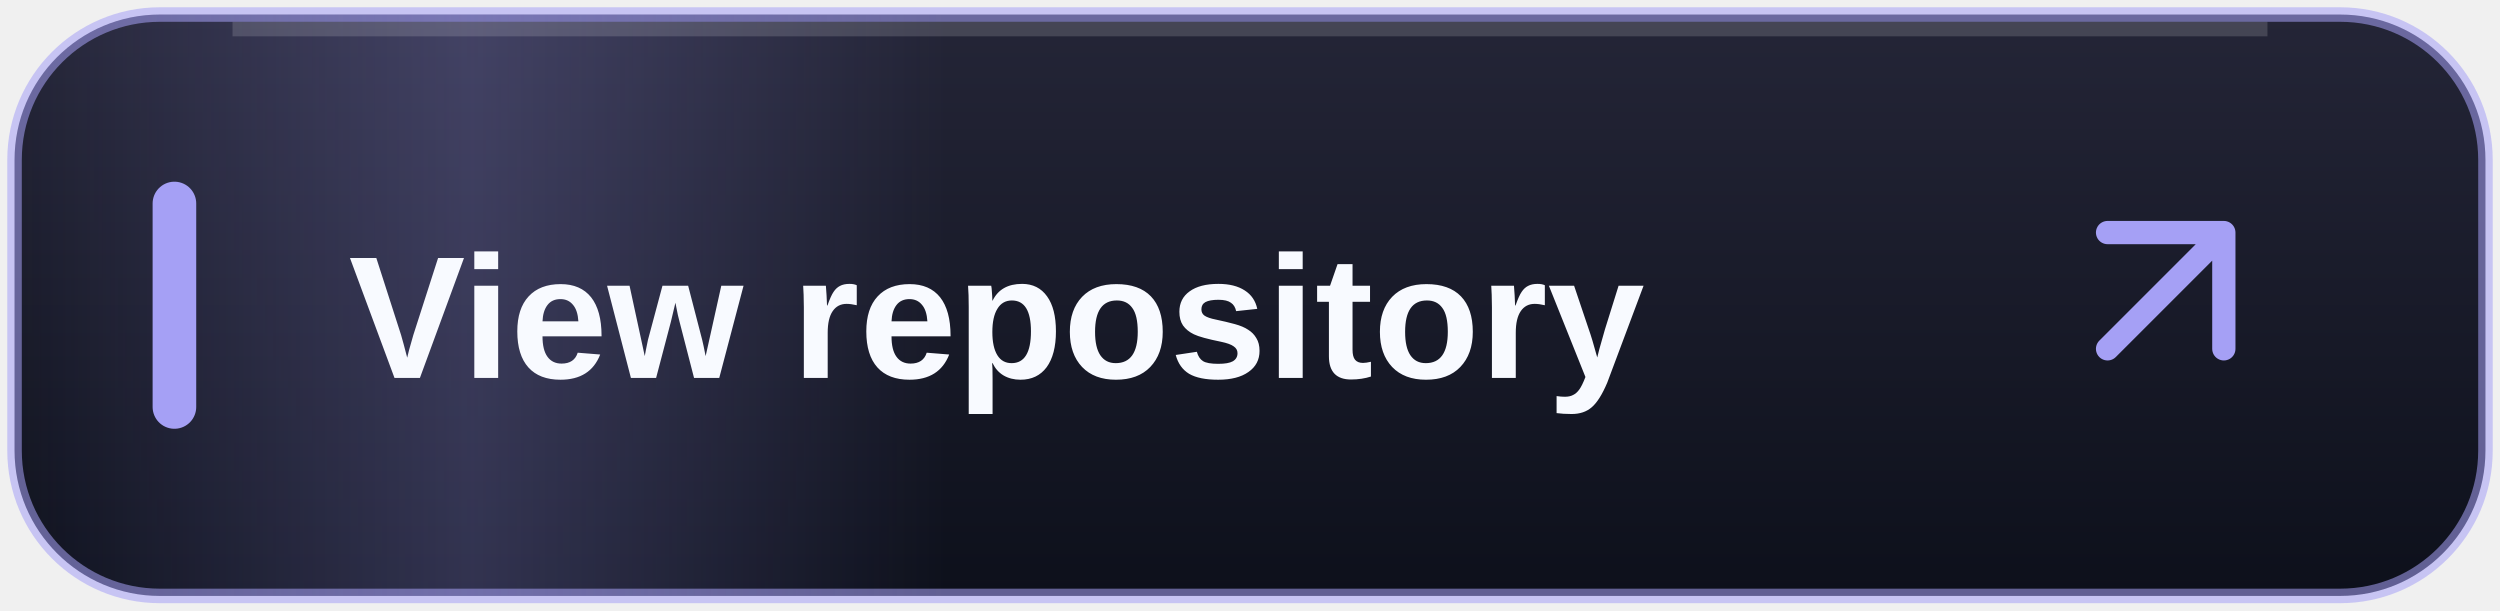
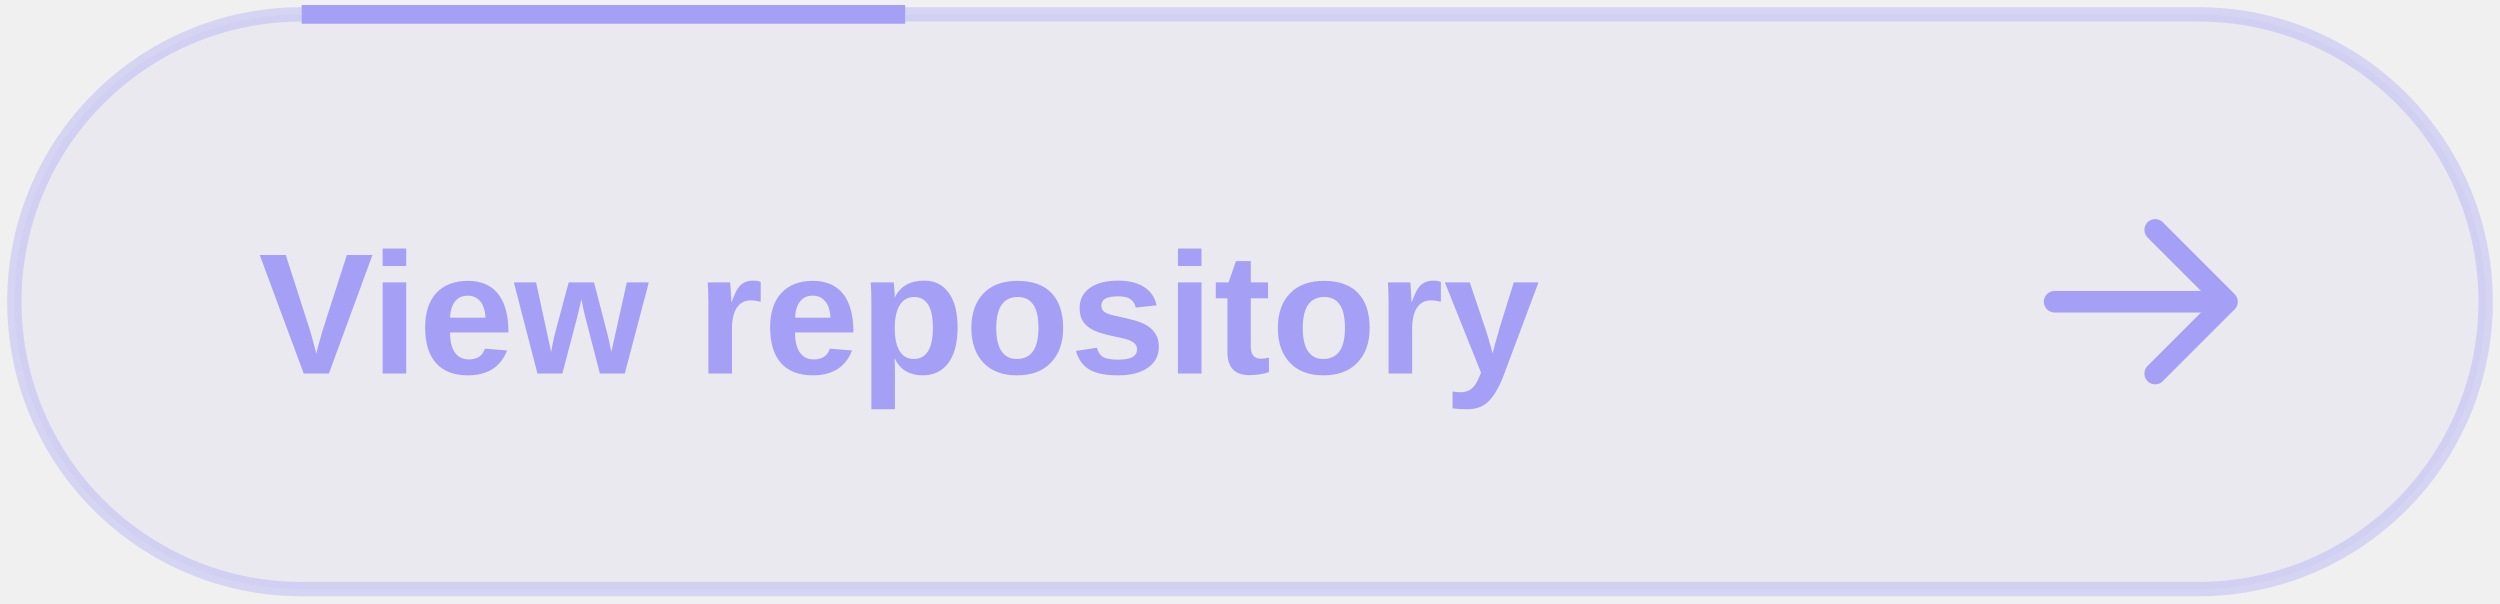
- <svg xmlns="http://www.w3.org/2000/svg" width="172" height="42" viewBox="0 0 172 42" role="img">
-   <defs>
-     <linearGradient id="surface" x2="0" y2="1">
-       <stop stop-color="#242537" />
-       <stop offset="1" stop-color="#0D101B" />
-     </linearGradient>
-     <linearGradient id="sheen">
-       <stop stop-color="#A5A0F5" stop-opacity="0" />
-       <stop offset=".5" stop-color="#A5A0F5" stop-opacity=".24" />
-       <stop offset="1" stop-color="#A5A0F5" stop-opacity="0" />
-     </linearGradient>
-     <clipPath id="clip">
-       <rect x="1" y="1" width="170" height="40" rx="10" />
-     </clipPath>
-   </defs>
-   <style>@keyframes sweep{0%,15%{transform:translateX(-70px)}65%,100%{transform:translateX(242px)}}@keyframes edge{0%,100%{stroke-opacity:.35}50%{stroke-opacity:.85}}@keyframes arrow{0%,70%,100%{transform:translate(0,0)}82%{transform:translate(2px,-2px)}}.sweep{animation:sweep 6s ease-in-out infinite}.edge{animation:edge 6s ease-in-out infinite}.arrow{animation:arrow 6s ease-in-out infinite}@media(prefers-reduced-motion:reduce){*{animation:none!important}}</style>
-   <rect x="1" y="1" width="170" height="40" rx="10" fill="url(#surface)" stroke="#A5A0F5" stroke-opacity=".55" class="edge" />
-   <g clip-path="url(#clip)">
-     <rect class="sweep" x="0" y="1" width="65" height="40" fill="url(#sheen)" />
-   </g>
-   <path d="M12 14v14" stroke="#A5A0F5" stroke-width="3" stroke-linecap="round" />
-   <path d="M16 2H156" stroke="white" stroke-opacity=".15" />
-   <text x="24" y="26" font-family="Arial,Helvetica,sans-serif" font-size="12" font-weight="700" fill="#F8FAFF">View repository</text>
-   <path class="arrow" d="M145 16h8v8m-8 0 8-8" stroke="#A5A0F5" stroke-width="1.6" fill="none" stroke-linecap="round" stroke-linejoin="round" />
+ <svg xmlns="http://www.w3.org/2000/svg" width="174" height="42" viewBox="0 0 174 42" role="img">
+   <style>@keyframes flow{to{stroke-dashoffset:-400}}@keyframes arrow{0%,60%,100%{transform:translateX(0)}75%{transform:translateX(3px)}}.edge{animation:flow 10s linear infinite}.arrow{animation:arrow 5s ease-in-out infinite}@media(prefers-reduced-motion:reduce){*{animation:none!important}}</style>
+   <rect x="1" y="1" width="172" height="40" rx="20" fill="#A5A0F5" fill-opacity=".08" stroke="#A5A0F5" stroke-opacity=".35" />
+   <rect class="edge" x="1" y="1" width="172" height="40" rx="20" fill="none" stroke="#A5A0F5" stroke-width="1.3" stroke-dasharray="42 358" />
+   <text x="18" y="26" font-family="Segoe UI,Arial,sans-serif" font-size="12" font-weight="650" fill="#A5A0F5">View repository</text>
+   <path class="arrow" d="M143 21h12m-5-5 5 5-5 5" fill="none" stroke="#A5A0F5" stroke-width="1.5" stroke-linecap="round" stroke-linejoin="round" />
</svg>
